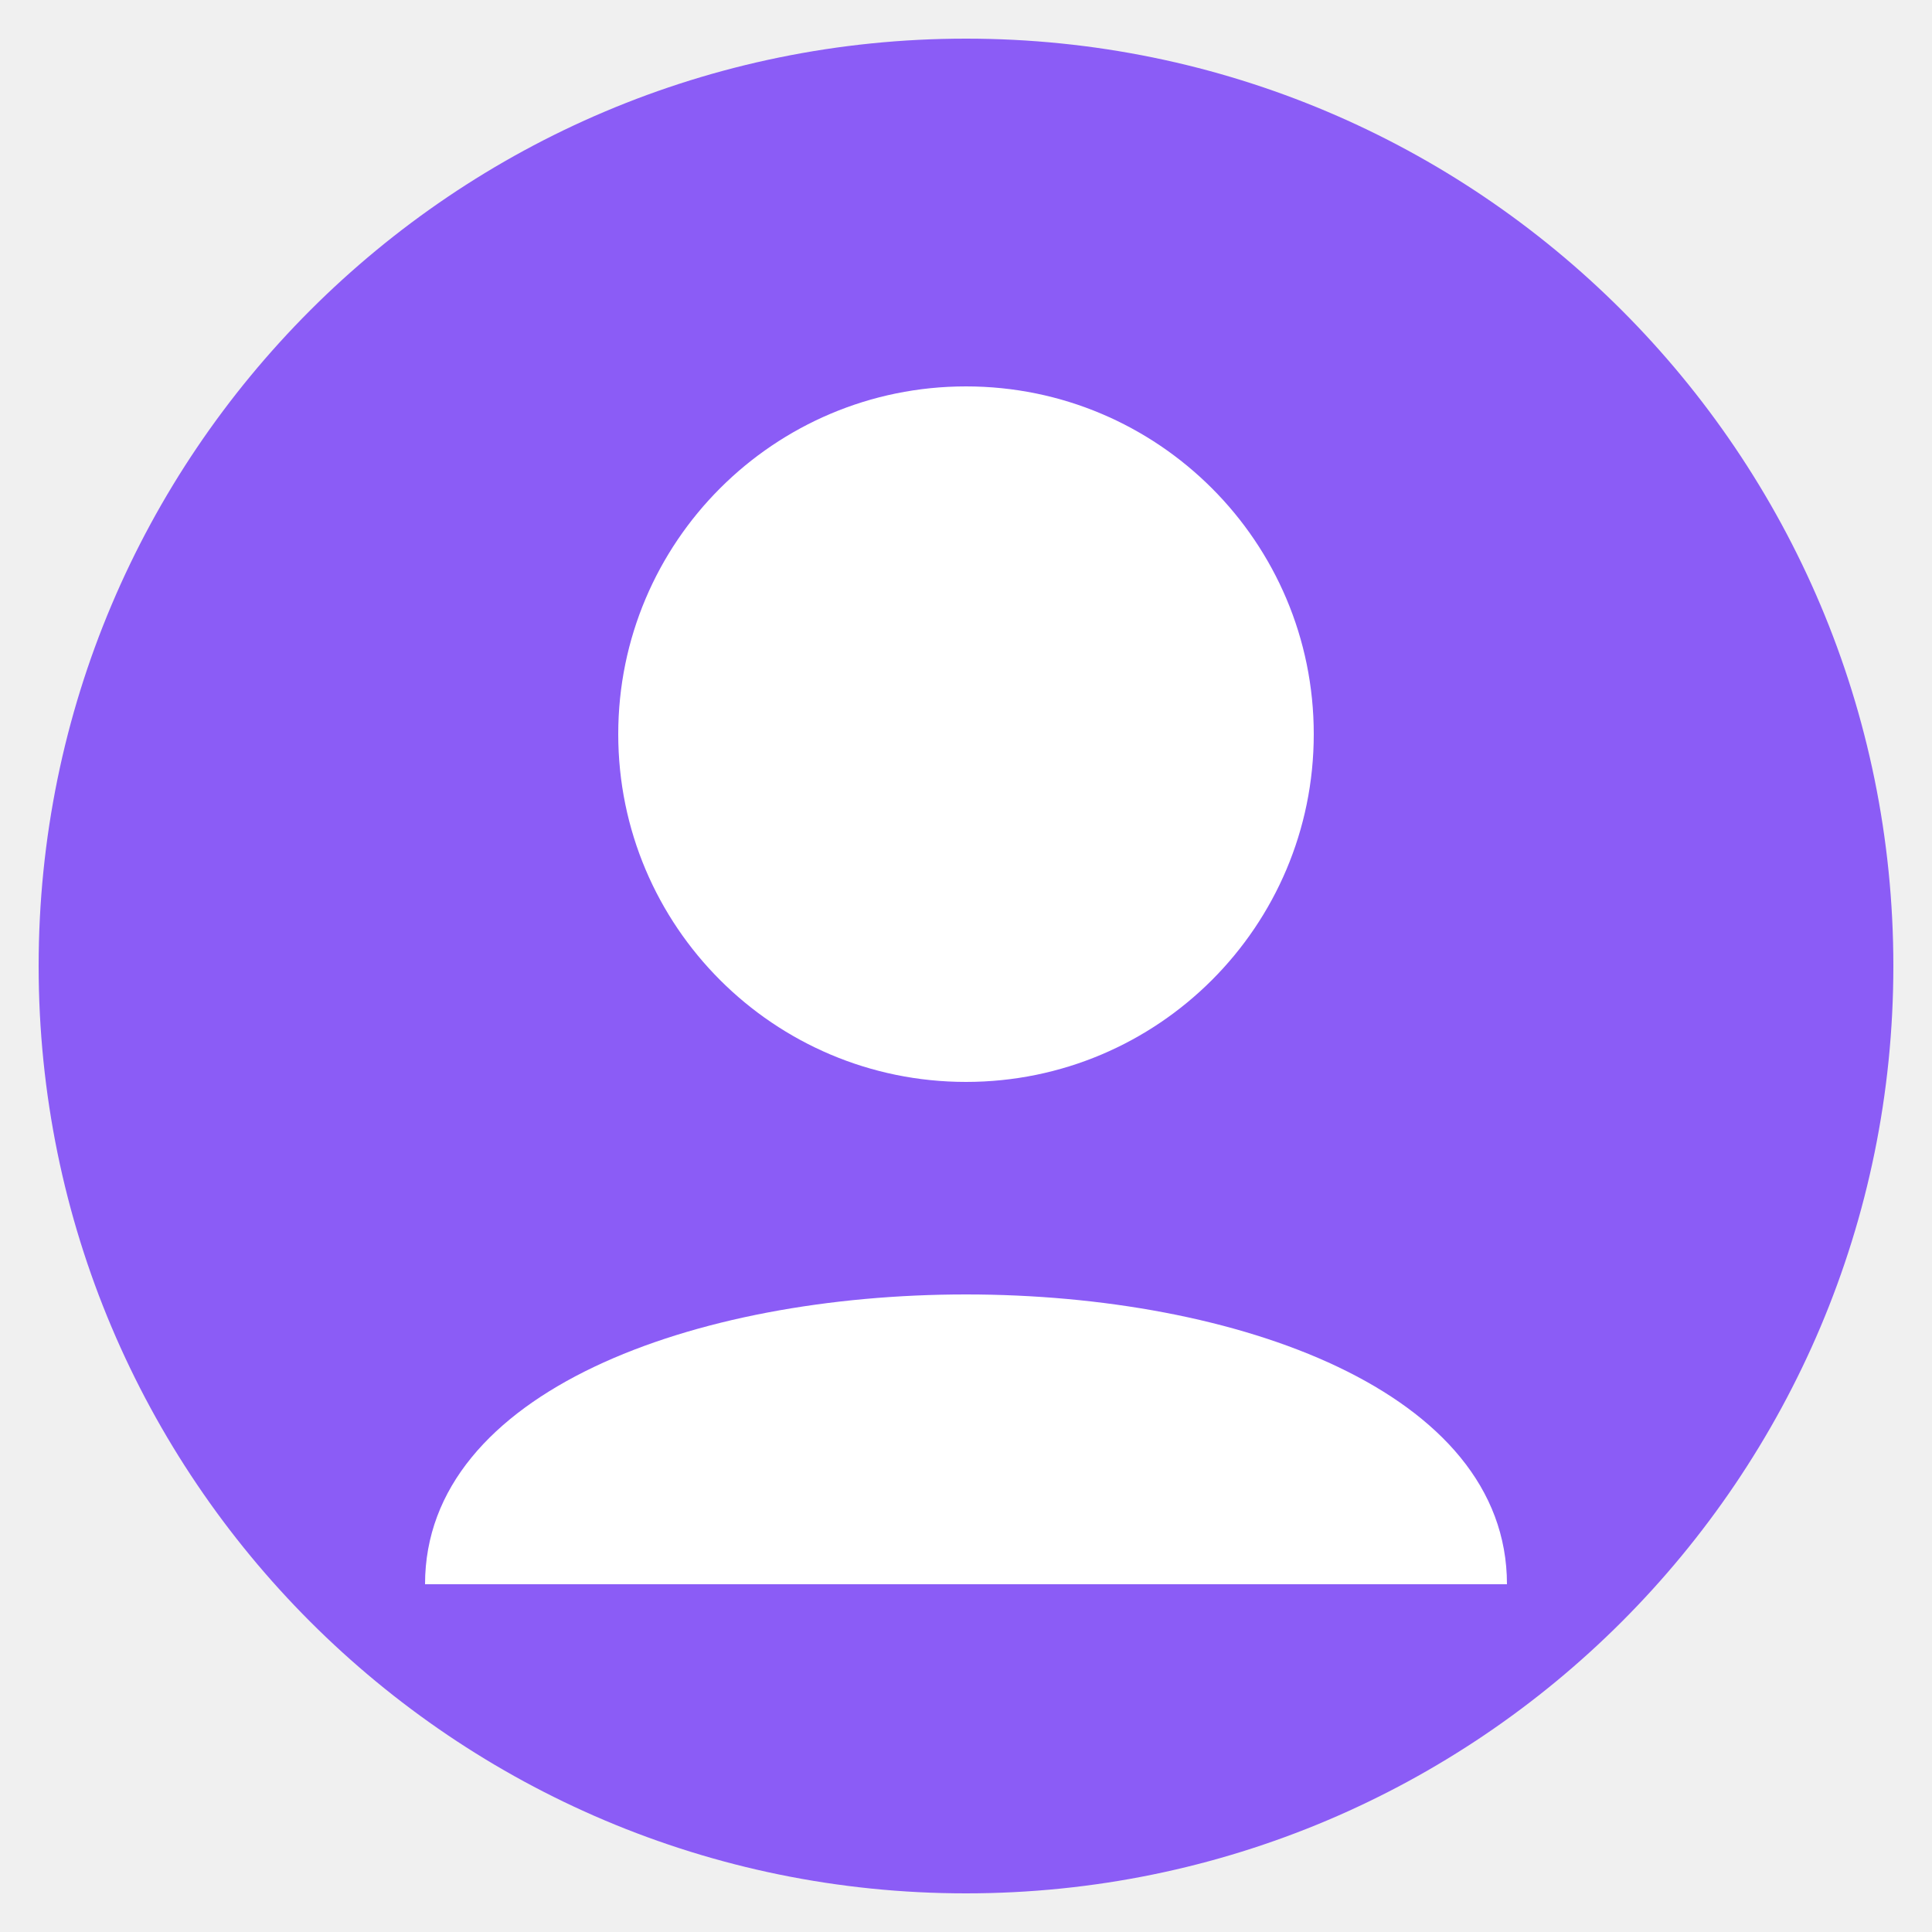
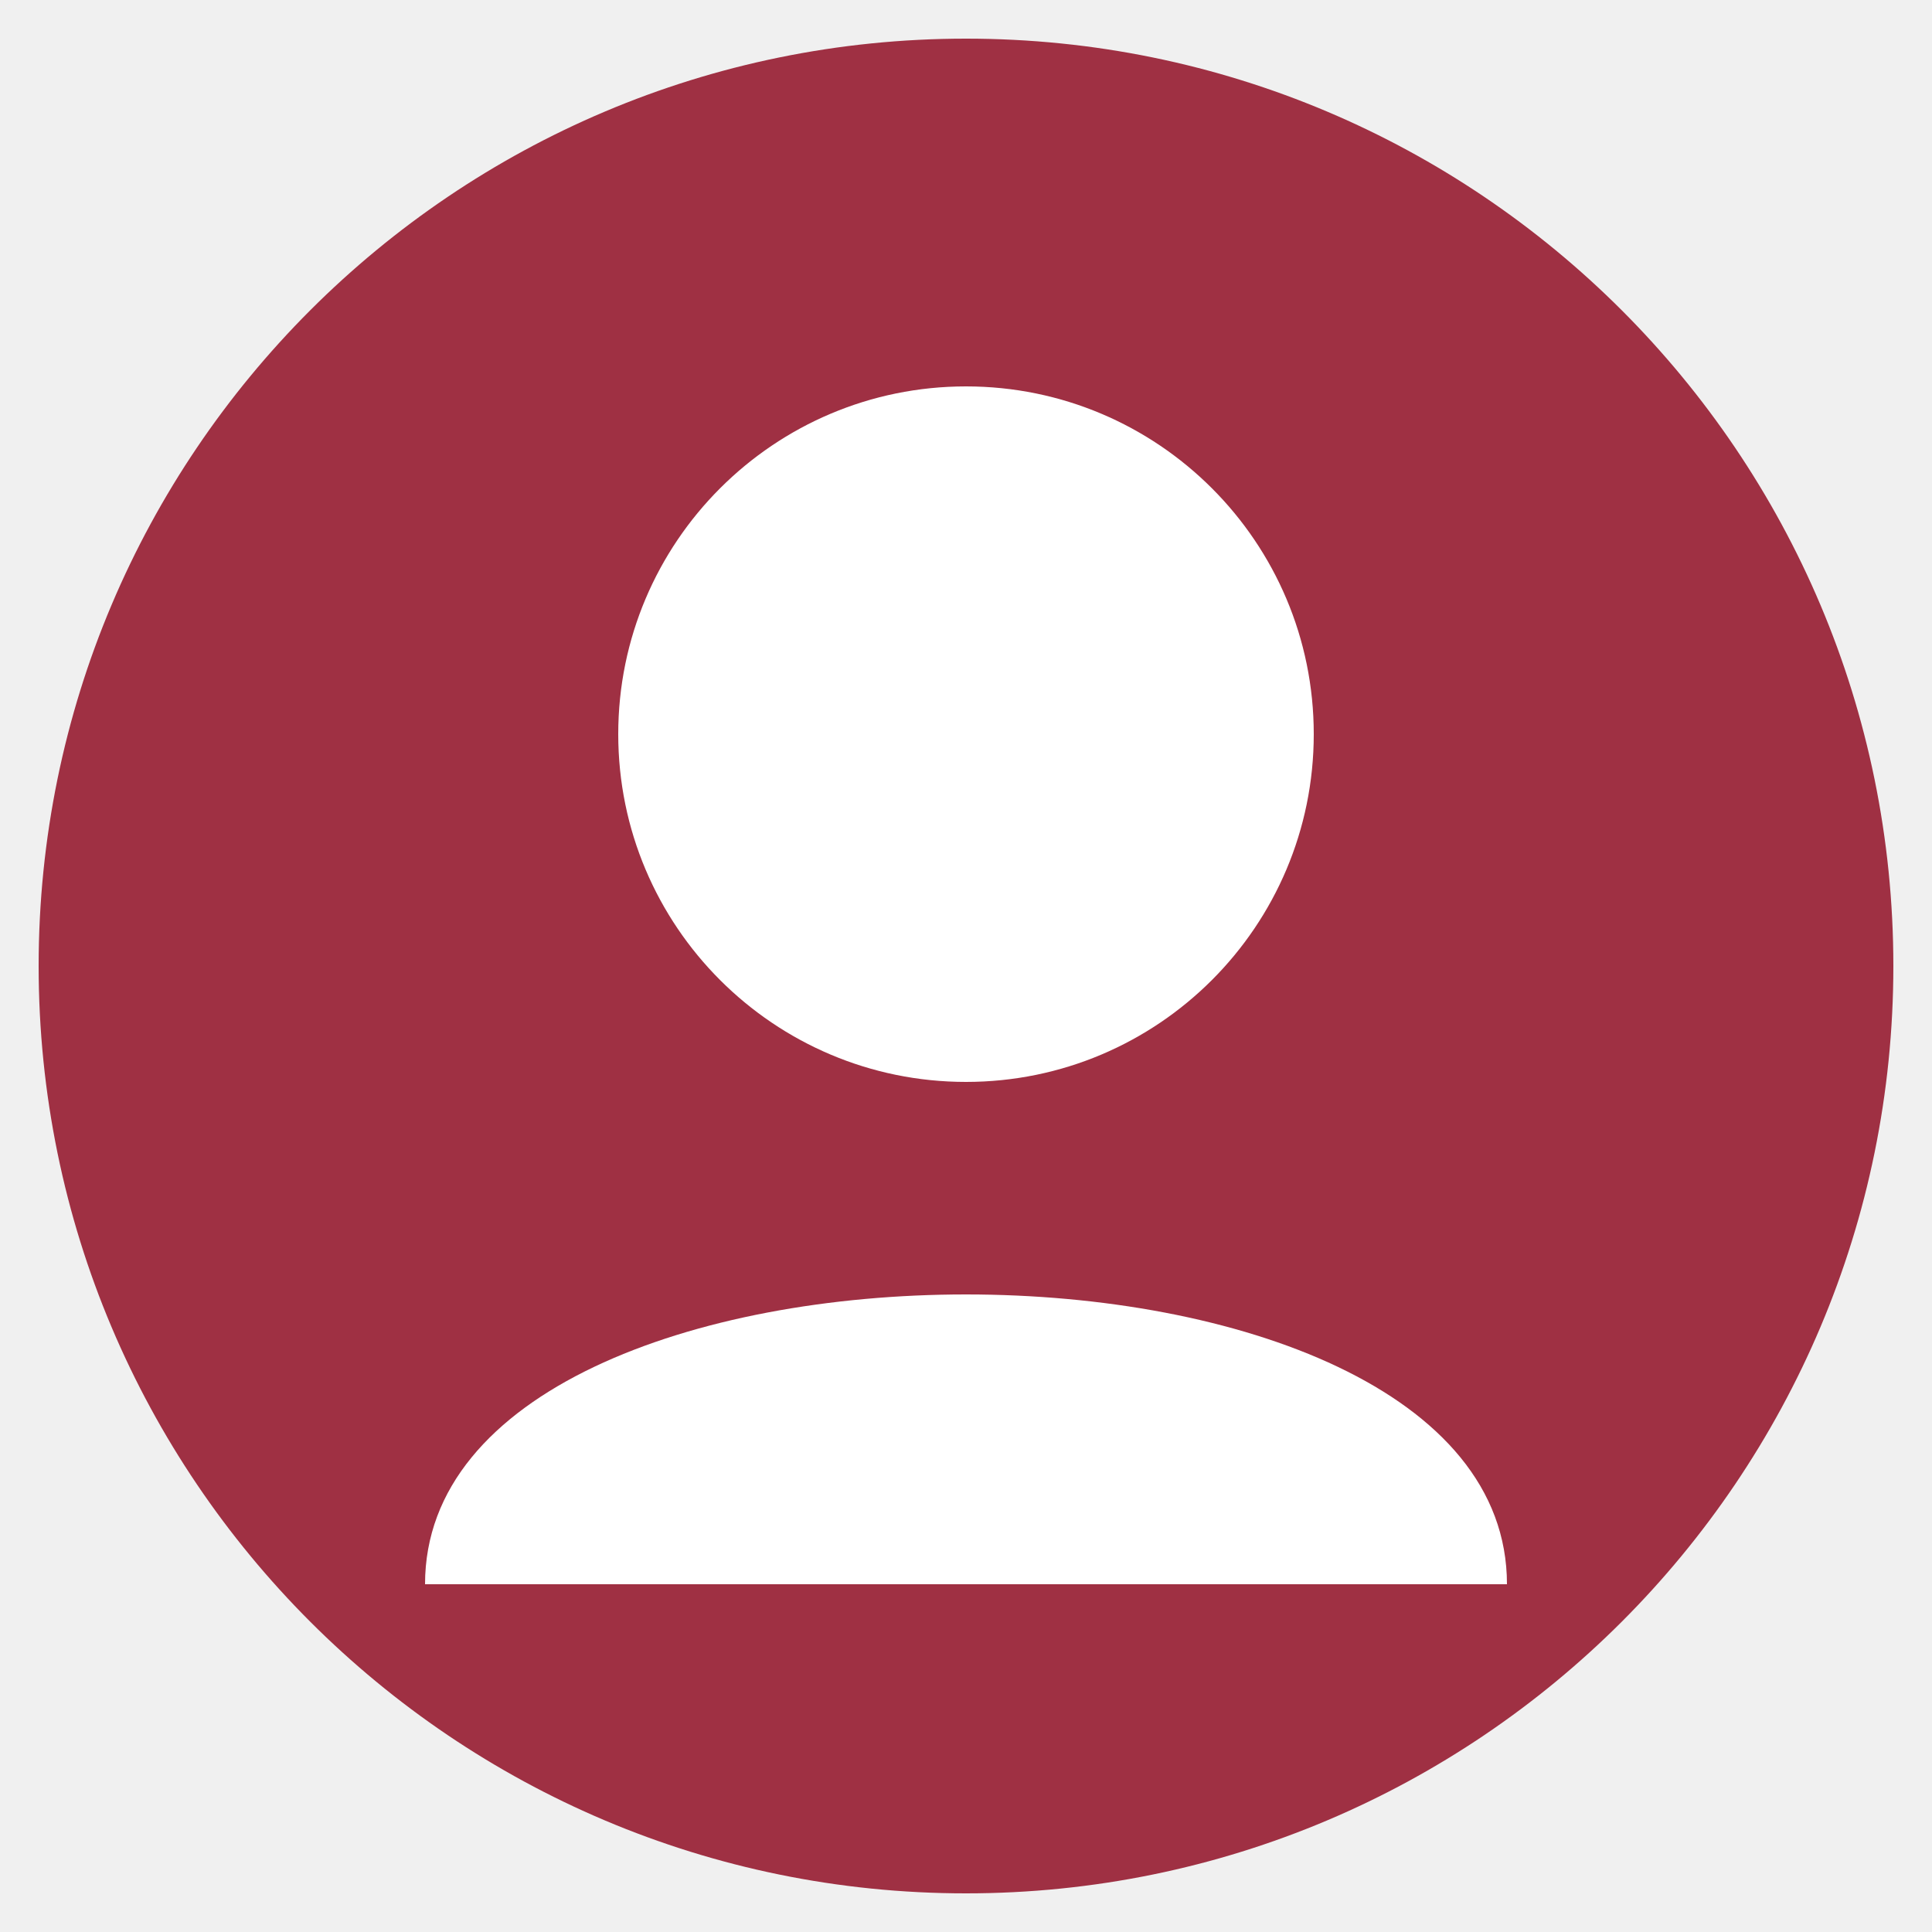
<svg xmlns="http://www.w3.org/2000/svg" viewBox="0 0 100 100">
-   <circle cx="50" cy="50" r="48" fill="#8b5cf6" />
+   <circle cx="50" cy="50" r="48" fill="#9f3043" />
  <circle cx="50" cy="38" r="18" fill="#ffffff" />
  <path d="M 22 82 C 22 62, 78 62, 78 82 Z" fill="#ffffff" />
</svg>
